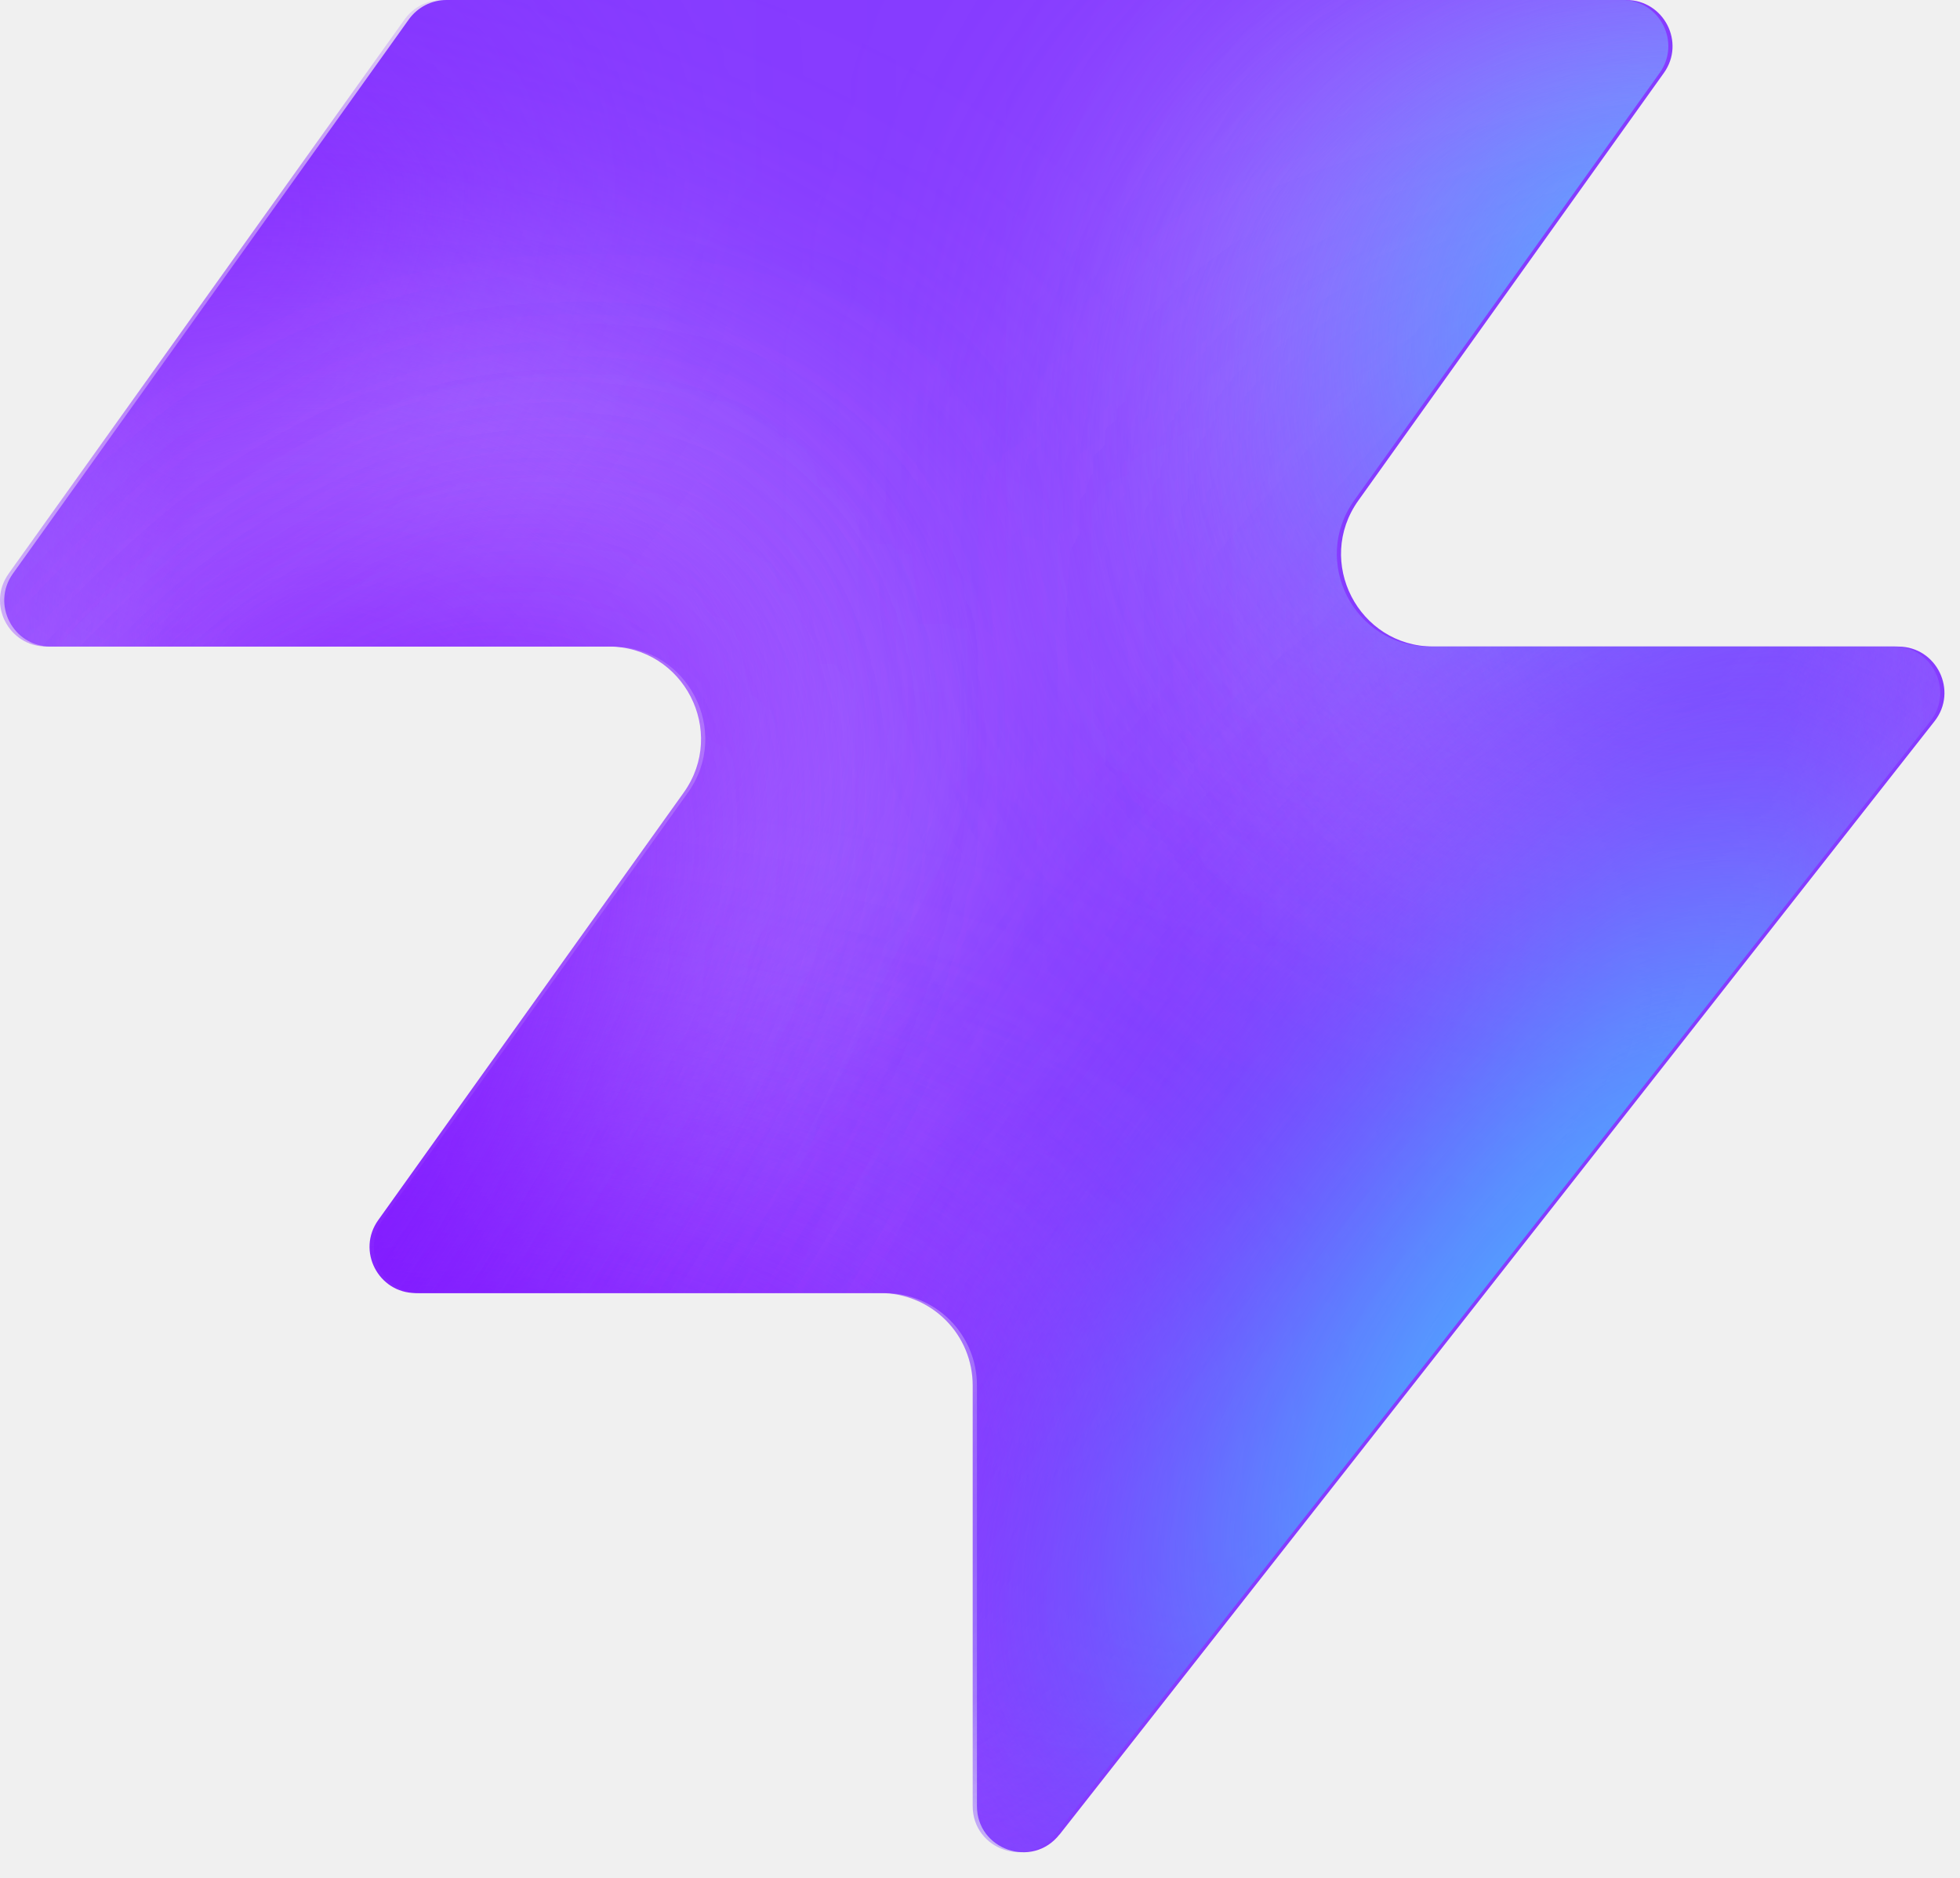
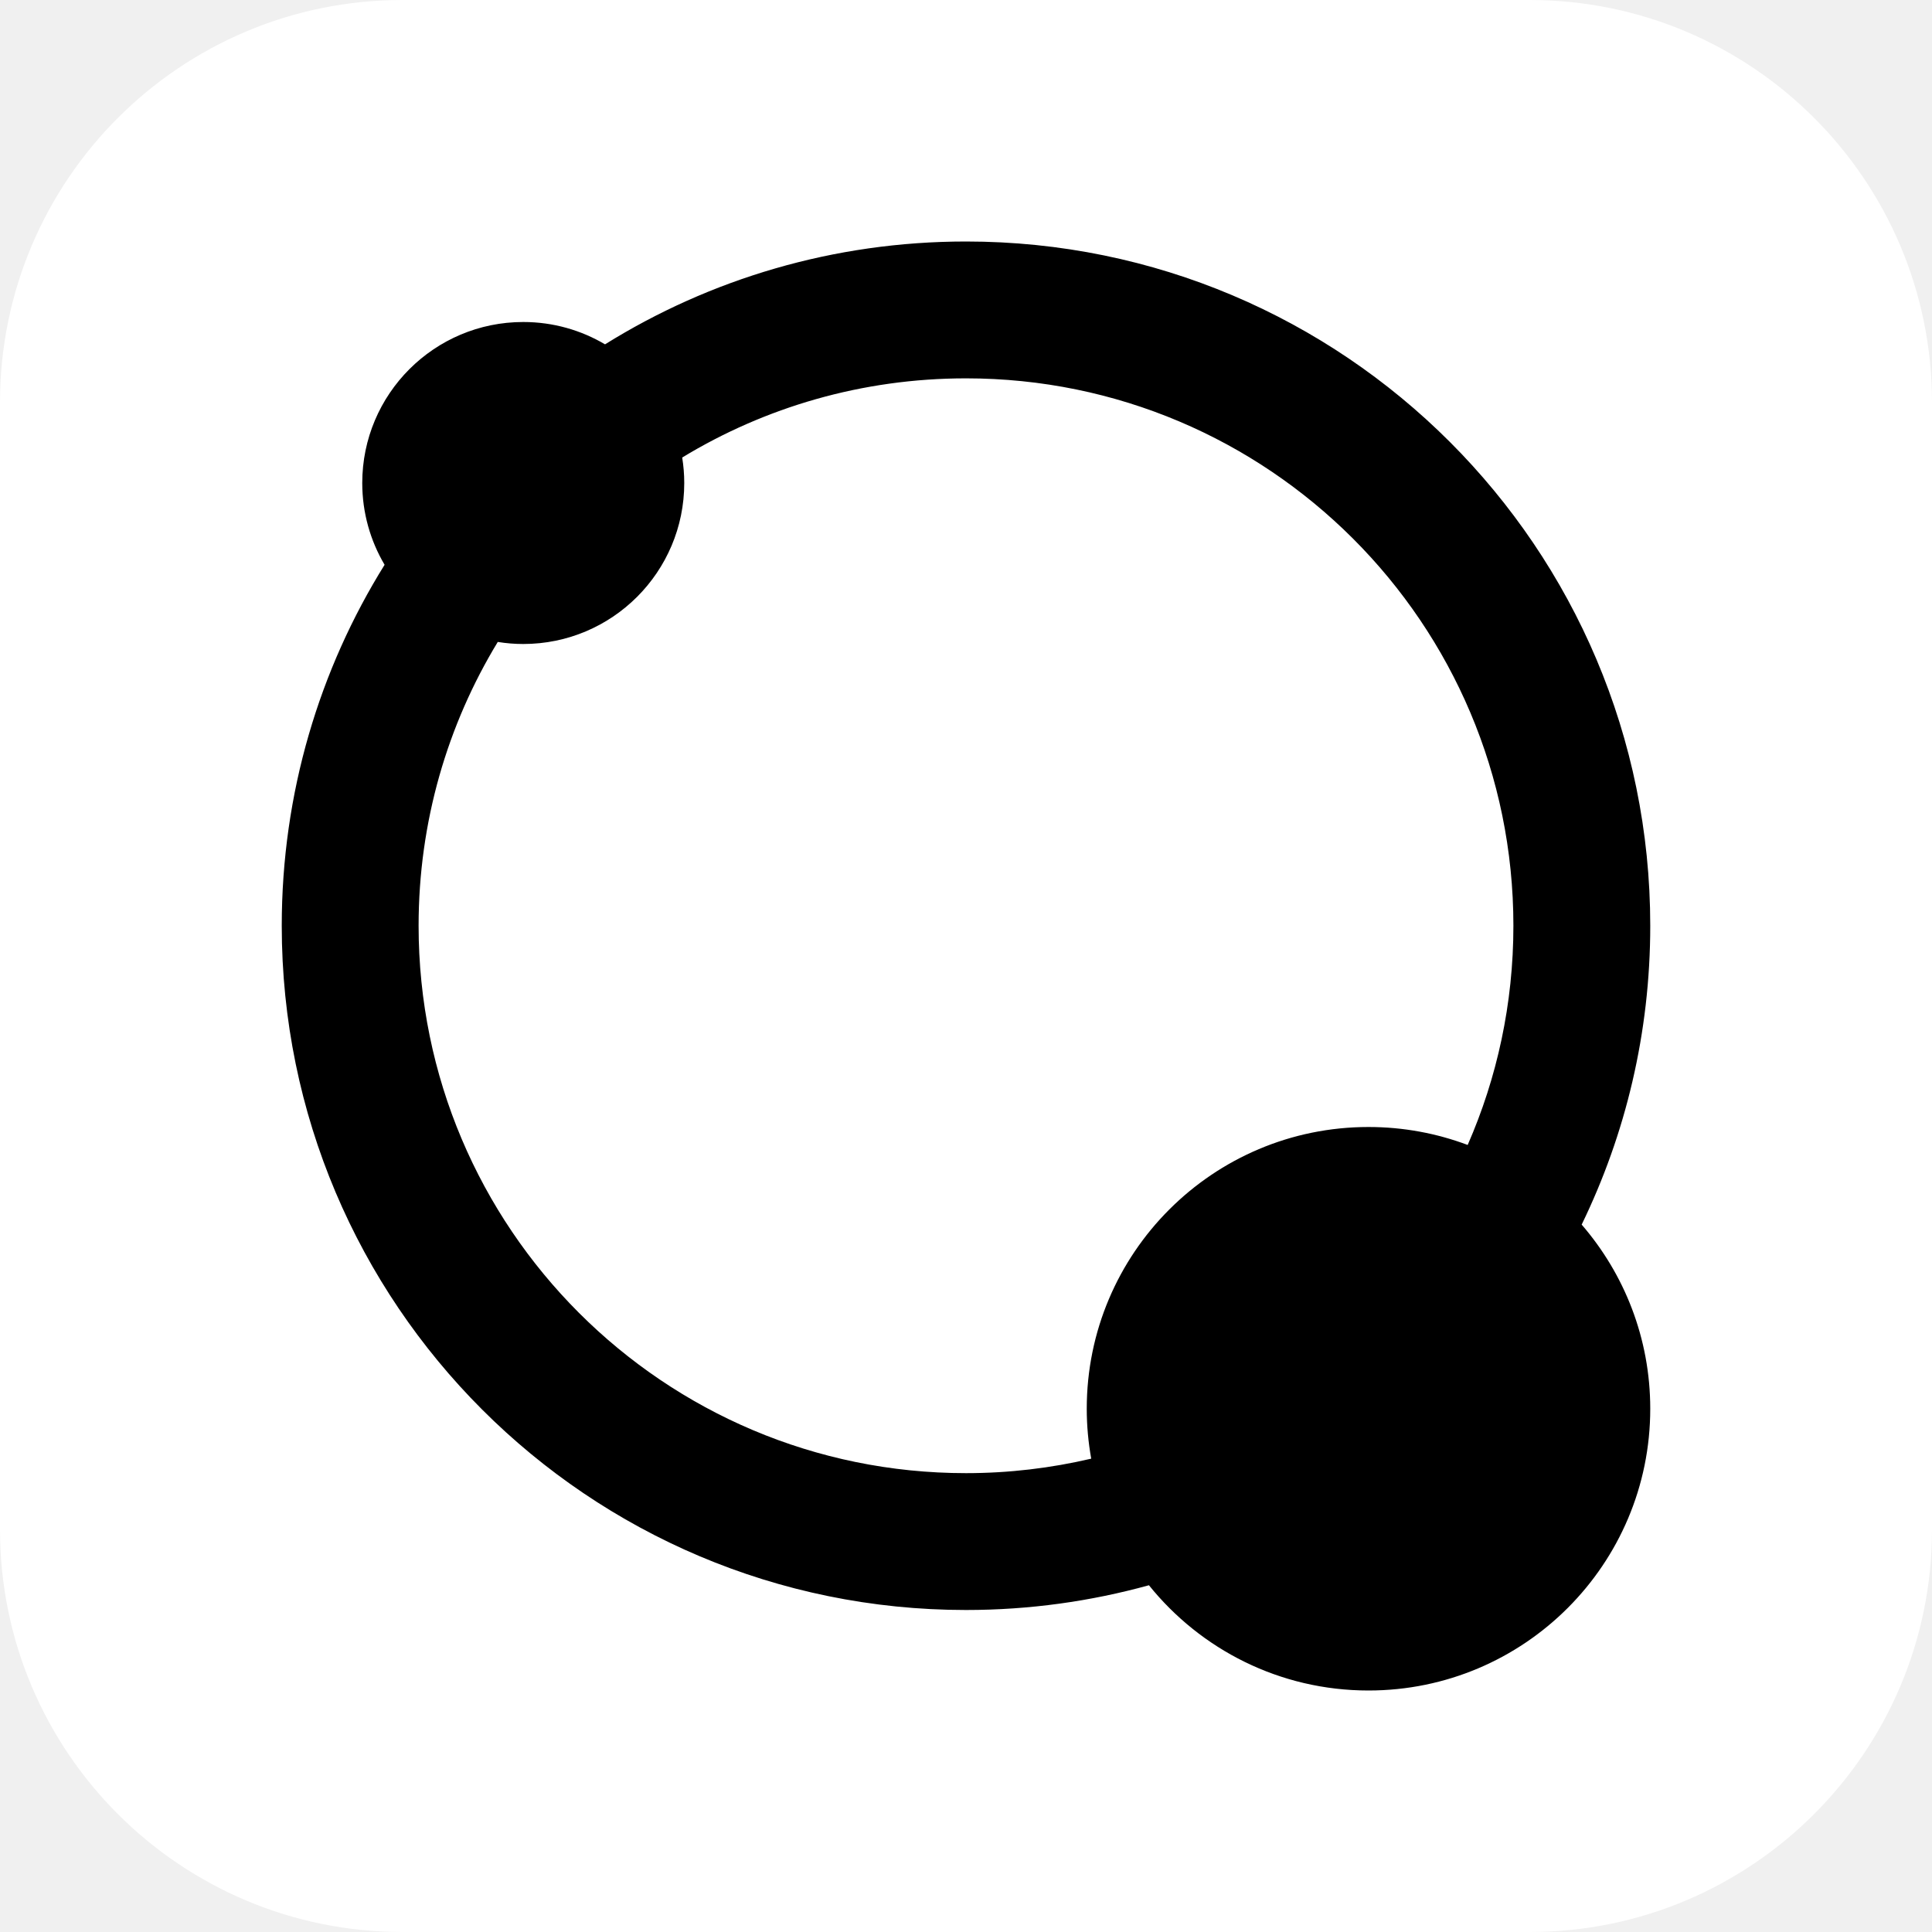
- <svg xmlns="http://www.w3.org/2000/svg" width="48" height="46" fill="none" viewBox="0 0 48 46">
-   <path fill="#863bff" d="M25.946 44.938c-.664.845-2.021.375-2.021-.698V33.937a2.26 2.26 0 0 0-2.262-2.262H10.287c-.92 0-1.456-1.04-.92-1.788l7.48-10.471c1.07-1.497 0-3.578-1.842-3.578H1.237c-.92 0-1.456-1.04-.92-1.788L10.013.474c.214-.297.556-.474.92-.474h28.894c.92 0 1.456 1.04.92 1.788l-7.48 10.471c-1.07 1.498 0 3.579 1.842 3.579h11.377c.943 0 1.473 1.088.89 1.83L25.947 44.94z" style="fill:#863bff;fill:color(display-p3 .525 .23 1);fill-opacity:1" />
-   <mask id="a" width="48" height="46" x="0" y="0" maskUnits="userSpaceOnUse" style="mask-type:alpha">
-     <path fill="#000" d="M25.842 44.938c-.664.844-2.021.375-2.021-.698V33.937a2.26 2.26 0 0 0-2.262-2.262H10.183c-.92 0-1.456-1.04-.92-1.788l7.48-10.471c1.07-1.498 0-3.579-1.842-3.579H1.133c-.92 0-1.456-1.04-.92-1.787L9.91.473c.214-.297.556-.474.92-.474h28.894c.92 0 1.456 1.04.92 1.788l-7.48 10.471c-1.07 1.498 0 3.578 1.842 3.578h11.377c.943 0 1.473 1.088.89 1.832L25.843 44.94z" style="fill:#000;fill-opacity:1" />
-   </mask>
-   <g mask="url(#a)">
-     <g filter="url(#b)">
-       <ellipse cx="5.508" cy="14.704" fill="#ede6ff" rx="5.508" ry="14.704" style="fill:#ede6ff;fill:color(display-p3 .927 .903 1);fill-opacity:1" transform="matrix(.00324 1 1 -.00324 -4.47 31.516)" />
-     </g>
-     <g filter="url(#c)">
-       <ellipse cx="10.399" cy="29.851" fill="#ede6ff" rx="10.399" ry="29.851" style="fill:#ede6ff;fill:color(display-p3 .927 .903 1);fill-opacity:1" transform="matrix(.00324 1 1 -.00324 -39.328 7.883)" />
-     </g>
-     <g filter="url(#d)">
-       <ellipse cx="5.508" cy="30.487" fill="#7e14ff" rx="5.508" ry="30.487" style="fill:#7e14ff;fill:color(display-p3 .492 .077 1);fill-opacity:1" transform="rotate(89.814 -25.913 -14.639)scale(1 -1)" />
-     </g>
-     <g filter="url(#e)">
-       <ellipse cx="5.508" cy="30.599" fill="#7e14ff" rx="5.508" ry="30.599" style="fill:#7e14ff;fill:color(display-p3 .492 .077 1);fill-opacity:1" transform="rotate(89.814 -32.644 -3.334)scale(1 -1)" />
-     </g>
-     <g filter="url(#f)">
-       <ellipse cx="5.508" cy="30.599" fill="#7e14ff" rx="5.508" ry="30.599" style="fill:#7e14ff;fill:color(display-p3 .492 .077 1);fill-opacity:1" transform="matrix(.00324 1 1 -.00324 -34.34 30.47)" />
-     </g>
-     <g filter="url(#g)">
-       <ellipse cx="14.072" cy="22.078" fill="#ede6ff" rx="14.072" ry="22.078" style="fill:#ede6ff;fill:color(display-p3 .927 .903 1);fill-opacity:1" transform="rotate(93.35 24.506 48.493)scale(-1 1)" />
-     </g>
-     <g filter="url(#h)">
-       <ellipse cx="3.47" cy="21.501" fill="#7e14ff" rx="3.47" ry="21.501" style="fill:#7e14ff;fill:color(display-p3 .492 .077 1);fill-opacity:1" transform="rotate(89.009 28.708 47.59)scale(-1 1)" />
-     </g>
-     <g filter="url(#i)">
-       <ellipse cx="3.47" cy="21.501" fill="#7e14ff" rx="3.47" ry="21.501" style="fill:#7e14ff;fill:color(display-p3 .492 .077 1);fill-opacity:1" transform="rotate(89.009 28.708 47.59)scale(-1 1)" />
-     </g>
-     <g filter="url(#j)">
-       <ellipse cx=".387" cy="8.972" fill="#7e14ff" rx="4.407" ry="29.108" style="fill:#7e14ff;fill:color(display-p3 .492 .077 1);fill-opacity:1" transform="rotate(39.51 .387 8.972)" />
-     </g>
-     <g filter="url(#k)">
-       <ellipse cx="47.523" cy="-6.092" fill="#7e14ff" rx="4.407" ry="29.108" style="fill:#7e14ff;fill:color(display-p3 .492 .077 1);fill-opacity:1" transform="rotate(37.892 47.523 -6.092)" />
-     </g>
-     <g filter="url(#l)">
-       <ellipse cx="41.412" cy="6.333" fill="#47bfff" rx="5.971" ry="9.665" style="fill:#47bfff;fill:color(display-p3 .28 .748 1);fill-opacity:1" transform="rotate(37.892 41.412 6.333)" />
-     </g>
-     <g filter="url(#m)">
-       <ellipse cx="-1.879" cy="38.332" fill="#7e14ff" rx="4.407" ry="29.108" style="fill:#7e14ff;fill:color(display-p3 .492 .077 1);fill-opacity:1" transform="rotate(37.892 -1.88 38.332)" />
-     </g>
-     <g filter="url(#n)">
-       <ellipse cx="-1.879" cy="38.332" fill="#7e14ff" rx="4.407" ry="29.108" style="fill:#7e14ff;fill:color(display-p3 .492 .077 1);fill-opacity:1" transform="rotate(37.892 -1.88 38.332)" />
-     </g>
-     <g filter="url(#o)">
-       <ellipse cx="35.651" cy="29.907" fill="#7e14ff" rx="4.407" ry="29.108" style="fill:#7e14ff;fill:color(display-p3 .492 .077 1);fill-opacity:1" transform="rotate(37.892 35.651 29.907)" />
-     </g>
-     <g filter="url(#p)">
-       <ellipse cx="38.418" cy="32.4" fill="#47bfff" rx="5.971" ry="15.297" style="fill:#47bfff;fill:color(display-p3 .28 .748 1);fill-opacity:1" transform="rotate(37.892 38.418 32.4)" />
-     </g>
+ <svg xmlns="http://www.w3.org/2000/svg" width="48" height="48" viewBox="0 0 48 48" fill="none">
+   <rect width="48" height="48" rx="10" fill="#ffffff" />
+   <g transform="translate(7 6)">
+     <path d="M17 0C26.389 0 34 7.611 34 17C34 19.662 33.387 22.181 32.296 24.425C33.357 25.652 34 27.25 34 29C34 32.866 30.866 36 27 36C24.794 36 22.828 34.979 21.545 33.385C20.098 33.785 18.574 34 17 34C7.611 34 0 26.389 0 17C0 13.709 0.935 10.635 2.555 8.032C2.203 7.437 2 6.742 2 6C2 3.791 3.791 2 6 2C6.742 2 7.437 2.203 8.032 2.555C10.635 0.935 13.709 0 17 0ZM17 3.4C14.419 3.4 12.005 4.118 9.949 5.367C9.982 5.573 10 5.785 10 6C10 8.209 8.209 10 6 10C5.785 10 5.573 9.982 5.367 9.949C4.118 12.005 3.4 14.419 3.4 17C3.4 24.511 9.489 30.6 17 30.6C18.071 30.6 19.112 30.474 20.111 30.24C20.039 29.838 20 29.423 20 29C20 25.134 23.134 22 27 22C27.867 22 28.697 22.158 29.464 22.446C30.194 20.779 30.6 18.937 30.6 17C30.6 9.489 24.511 3.4 17 3.4Z" fill="#000000" />
  </g>
-   <defs>
-     <filter id="b" width="60.045" height="41.654" x="-19.77" y="16.149" color-interpolation-filters="sRGB" filterUnits="userSpaceOnUse">
-       <feFlood flood-opacity="0" result="BackgroundImageFix" />
-       <feBlend in="SourceGraphic" in2="BackgroundImageFix" result="shape" />
-       <feGaussianBlur result="effect1_foregroundBlur_2002_17158" stdDeviation="7.659" />
-     </filter>
-     <filter id="c" width="90.34" height="51.437" x="-54.613" y="-7.533" color-interpolation-filters="sRGB" filterUnits="userSpaceOnUse">
-       <feFlood flood-opacity="0" result="BackgroundImageFix" />
-       <feBlend in="SourceGraphic" in2="BackgroundImageFix" result="shape" />
-       <feGaussianBlur result="effect1_foregroundBlur_2002_17158" stdDeviation="7.659" />
-     </filter>
-     <filter id="d" width="79.355" height="29.4" x="-49.64" y="2.03" color-interpolation-filters="sRGB" filterUnits="userSpaceOnUse">
-       <feFlood flood-opacity="0" result="BackgroundImageFix" />
-       <feBlend in="SourceGraphic" in2="BackgroundImageFix" result="shape" />
-       <feGaussianBlur result="effect1_foregroundBlur_2002_17158" stdDeviation="4.596" />
-     </filter>
-     <filter id="e" width="79.579" height="29.4" x="-45.045" y="20.029" color-interpolation-filters="sRGB" filterUnits="userSpaceOnUse">
-       <feFlood flood-opacity="0" result="BackgroundImageFix" />
-       <feBlend in="SourceGraphic" in2="BackgroundImageFix" result="shape" />
-       <feGaussianBlur result="effect1_foregroundBlur_2002_17158" stdDeviation="4.596" />
-     </filter>
-     <filter id="f" width="79.579" height="29.4" x="-43.513" y="21.178" color-interpolation-filters="sRGB" filterUnits="userSpaceOnUse">
-       <feFlood flood-opacity="0" result="BackgroundImageFix" />
-       <feBlend in="SourceGraphic" in2="BackgroundImageFix" result="shape" />
-       <feGaussianBlur result="effect1_foregroundBlur_2002_17158" stdDeviation="4.596" />
-     </filter>
-     <filter id="g" width="74.749" height="58.852" x="15.756" y="-17.901" color-interpolation-filters="sRGB" filterUnits="userSpaceOnUse">
-       <feFlood flood-opacity="0" result="BackgroundImageFix" />
-       <feBlend in="SourceGraphic" in2="BackgroundImageFix" result="shape" />
-       <feGaussianBlur result="effect1_foregroundBlur_2002_17158" stdDeviation="7.659" />
-     </filter>
-     <filter id="h" width="61.377" height="25.362" x="23.548" y="2.284" color-interpolation-filters="sRGB" filterUnits="userSpaceOnUse">
-       <feFlood flood-opacity="0" result="BackgroundImageFix" />
-       <feBlend in="SourceGraphic" in2="BackgroundImageFix" result="shape" />
-       <feGaussianBlur result="effect1_foregroundBlur_2002_17158" stdDeviation="4.596" />
-     </filter>
-     <filter id="i" width="61.377" height="25.362" x="23.548" y="2.284" color-interpolation-filters="sRGB" filterUnits="userSpaceOnUse">
-       <feFlood flood-opacity="0" result="BackgroundImageFix" />
-       <feBlend in="SourceGraphic" in2="BackgroundImageFix" result="shape" />
-       <feGaussianBlur result="effect1_foregroundBlur_2002_17158" stdDeviation="4.596" />
-     </filter>
-     <filter id="j" width="56.045" height="63.649" x="-27.636" y="-22.853" color-interpolation-filters="sRGB" filterUnits="userSpaceOnUse">
-       <feFlood flood-opacity="0" result="BackgroundImageFix" />
-       <feBlend in="SourceGraphic" in2="BackgroundImageFix" result="shape" />
-       <feGaussianBlur result="effect1_foregroundBlur_2002_17158" stdDeviation="4.596" />
-     </filter>
-     <filter id="k" width="54.814" height="64.646" x="20.116" y="-38.415" color-interpolation-filters="sRGB" filterUnits="userSpaceOnUse">
-       <feFlood flood-opacity="0" result="BackgroundImageFix" />
-       <feBlend in="SourceGraphic" in2="BackgroundImageFix" result="shape" />
-       <feGaussianBlur result="effect1_foregroundBlur_2002_17158" stdDeviation="4.596" />
-     </filter>
-     <filter id="l" width="33.541" height="35.313" x="24.641" y="-11.323" color-interpolation-filters="sRGB" filterUnits="userSpaceOnUse">
-       <feFlood flood-opacity="0" result="BackgroundImageFix" />
-       <feBlend in="SourceGraphic" in2="BackgroundImageFix" result="shape" />
-       <feGaussianBlur result="effect1_foregroundBlur_2002_17158" stdDeviation="4.596" />
-     </filter>
-     <filter id="m" width="54.814" height="64.646" x="-29.286" y="6.009" color-interpolation-filters="sRGB" filterUnits="userSpaceOnUse">
-       <feFlood flood-opacity="0" result="BackgroundImageFix" />
-       <feBlend in="SourceGraphic" in2="BackgroundImageFix" result="shape" />
-       <feGaussianBlur result="effect1_foregroundBlur_2002_17158" stdDeviation="4.596" />
-     </filter>
-     <filter id="n" width="54.814" height="64.646" x="-29.286" y="6.009" color-interpolation-filters="sRGB" filterUnits="userSpaceOnUse">
-       <feFlood flood-opacity="0" result="BackgroundImageFix" />
-       <feBlend in="SourceGraphic" in2="BackgroundImageFix" result="shape" />
-       <feGaussianBlur result="effect1_foregroundBlur_2002_17158" stdDeviation="4.596" />
-     </filter>
-     <filter id="o" width="54.814" height="64.646" x="8.244" y="-2.416" color-interpolation-filters="sRGB" filterUnits="userSpaceOnUse">
-       <feFlood flood-opacity="0" result="BackgroundImageFix" />
-       <feBlend in="SourceGraphic" in2="BackgroundImageFix" result="shape" />
-       <feGaussianBlur result="effect1_foregroundBlur_2002_17158" stdDeviation="4.596" />
-     </filter>
-     <filter id="p" width="39.409" height="43.623" x="18.713" y="10.588" color-interpolation-filters="sRGB" filterUnits="userSpaceOnUse">
-       <feFlood flood-opacity="0" result="BackgroundImageFix" />
-       <feBlend in="SourceGraphic" in2="BackgroundImageFix" result="shape" />
-       <feGaussianBlur result="effect1_foregroundBlur_2002_17158" stdDeviation="4.596" />
-     </filter>
-   </defs>
</svg>
